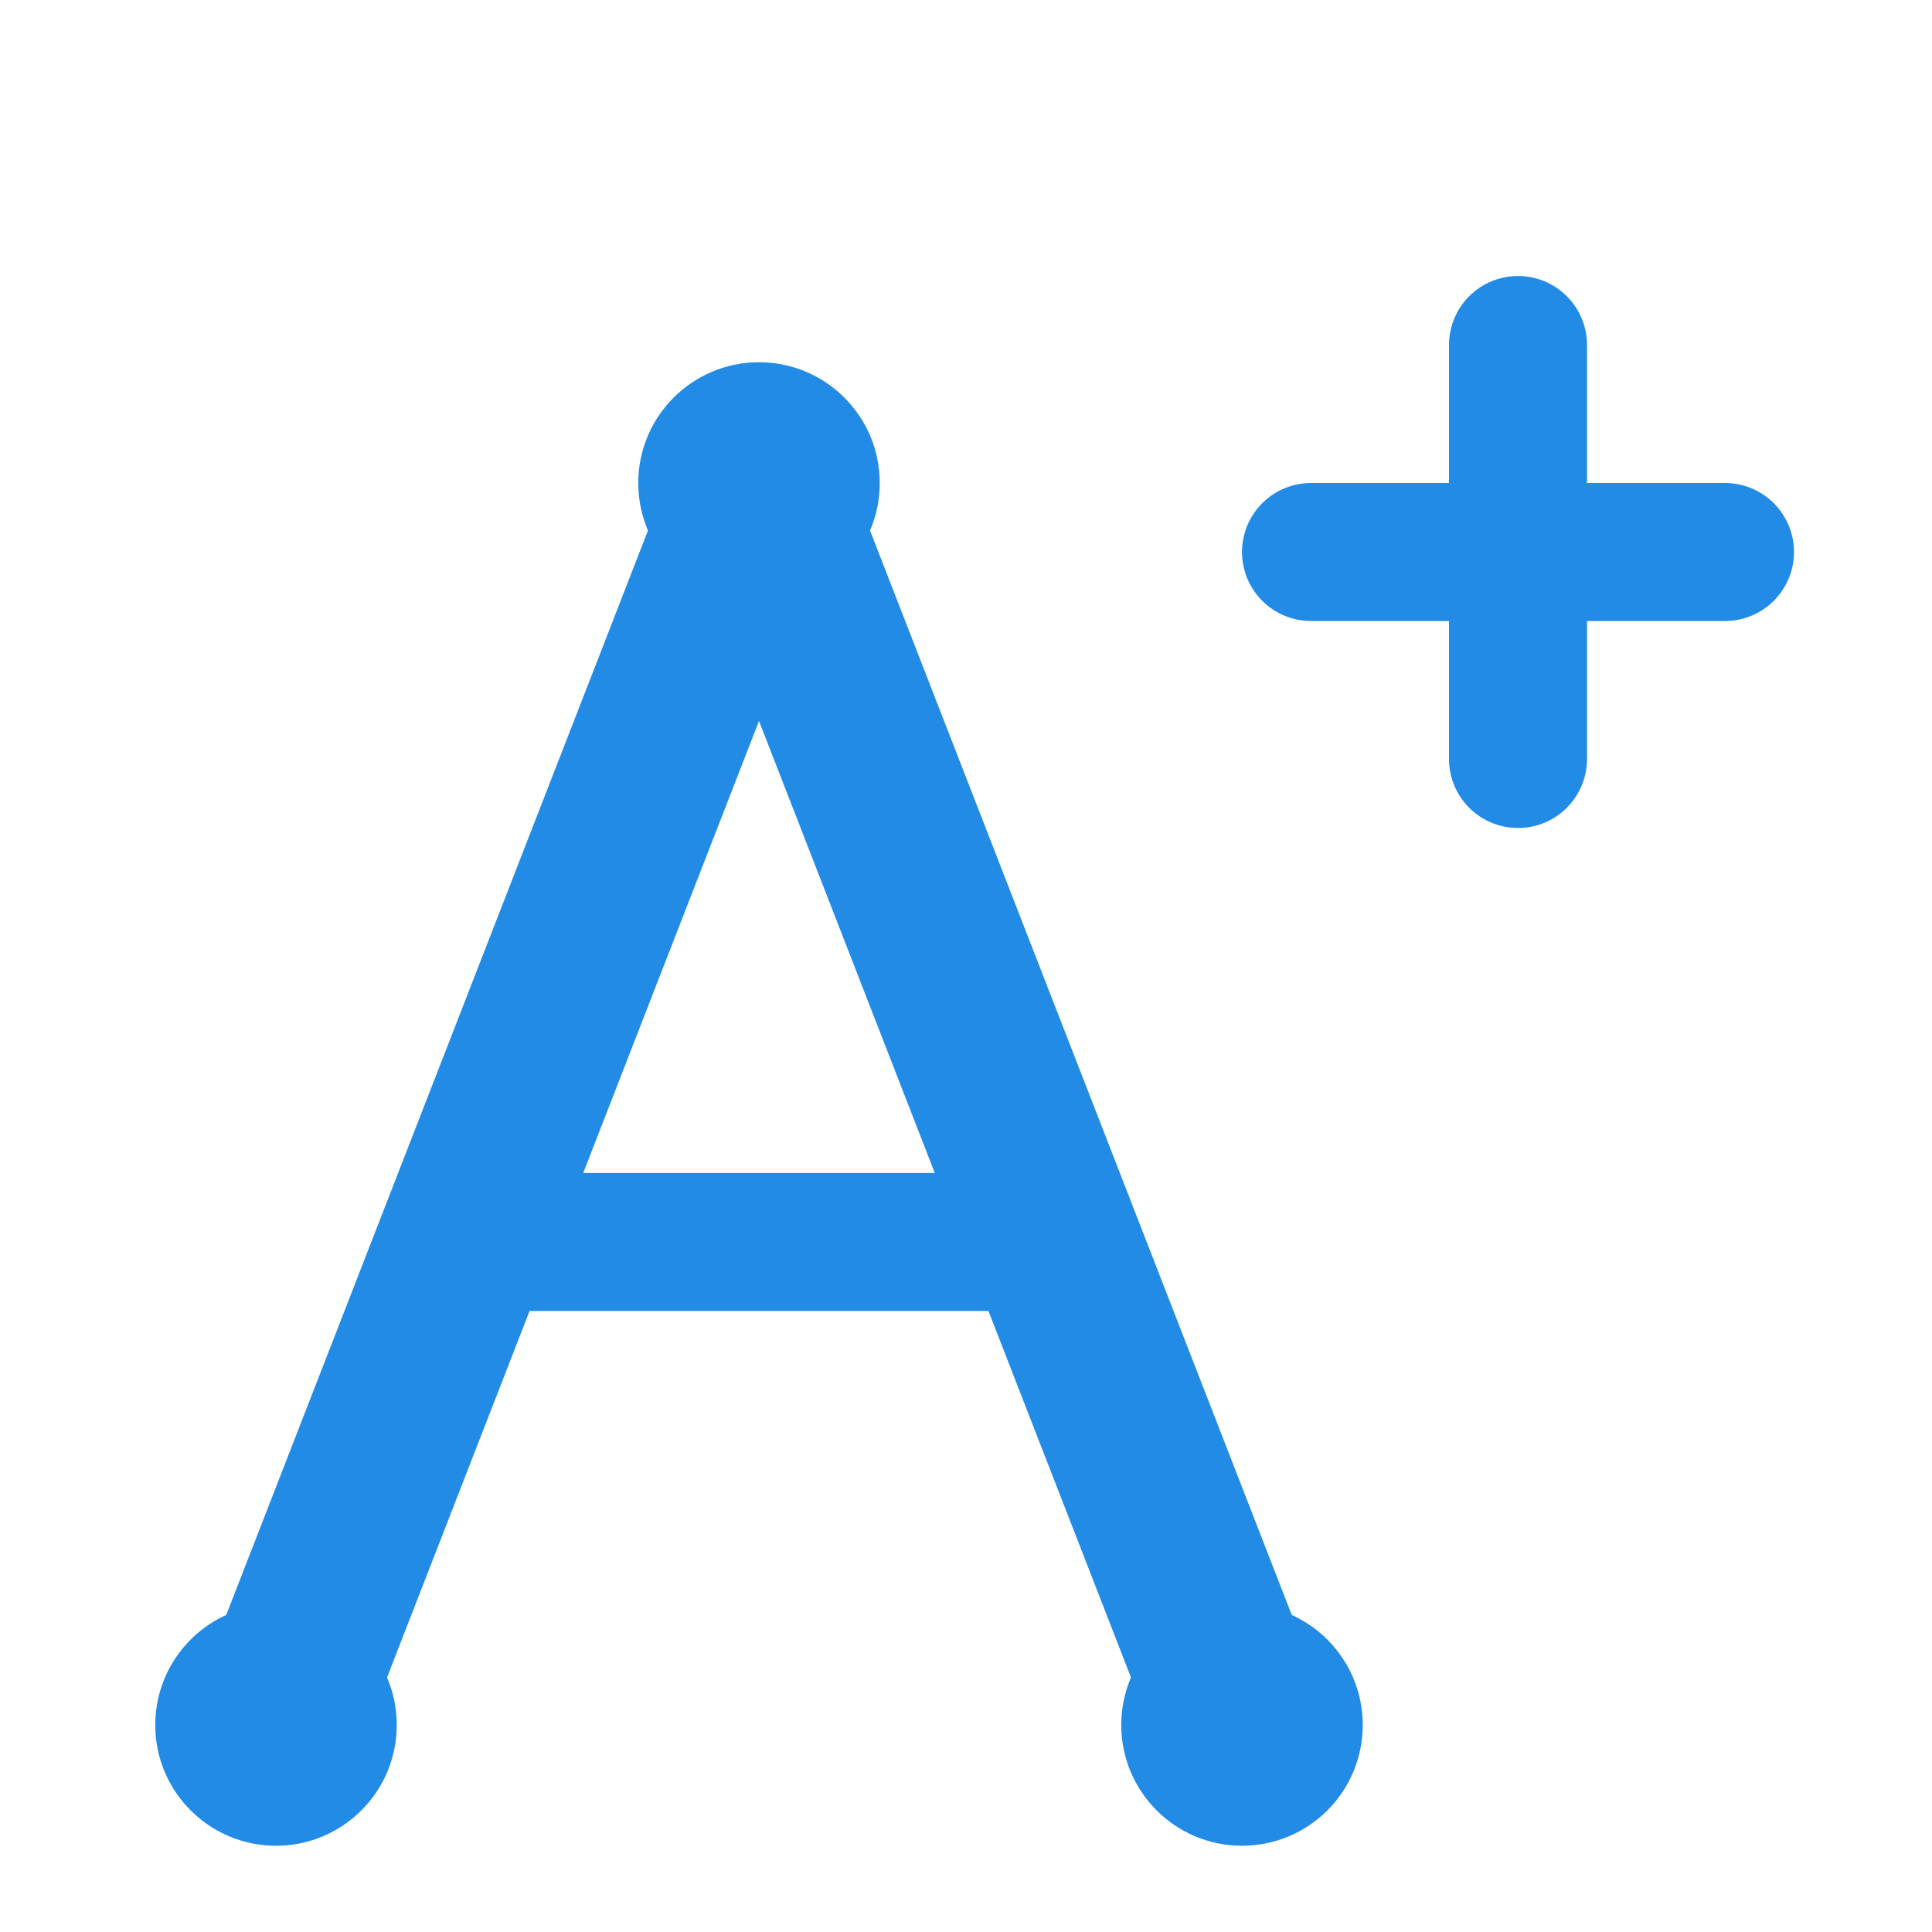
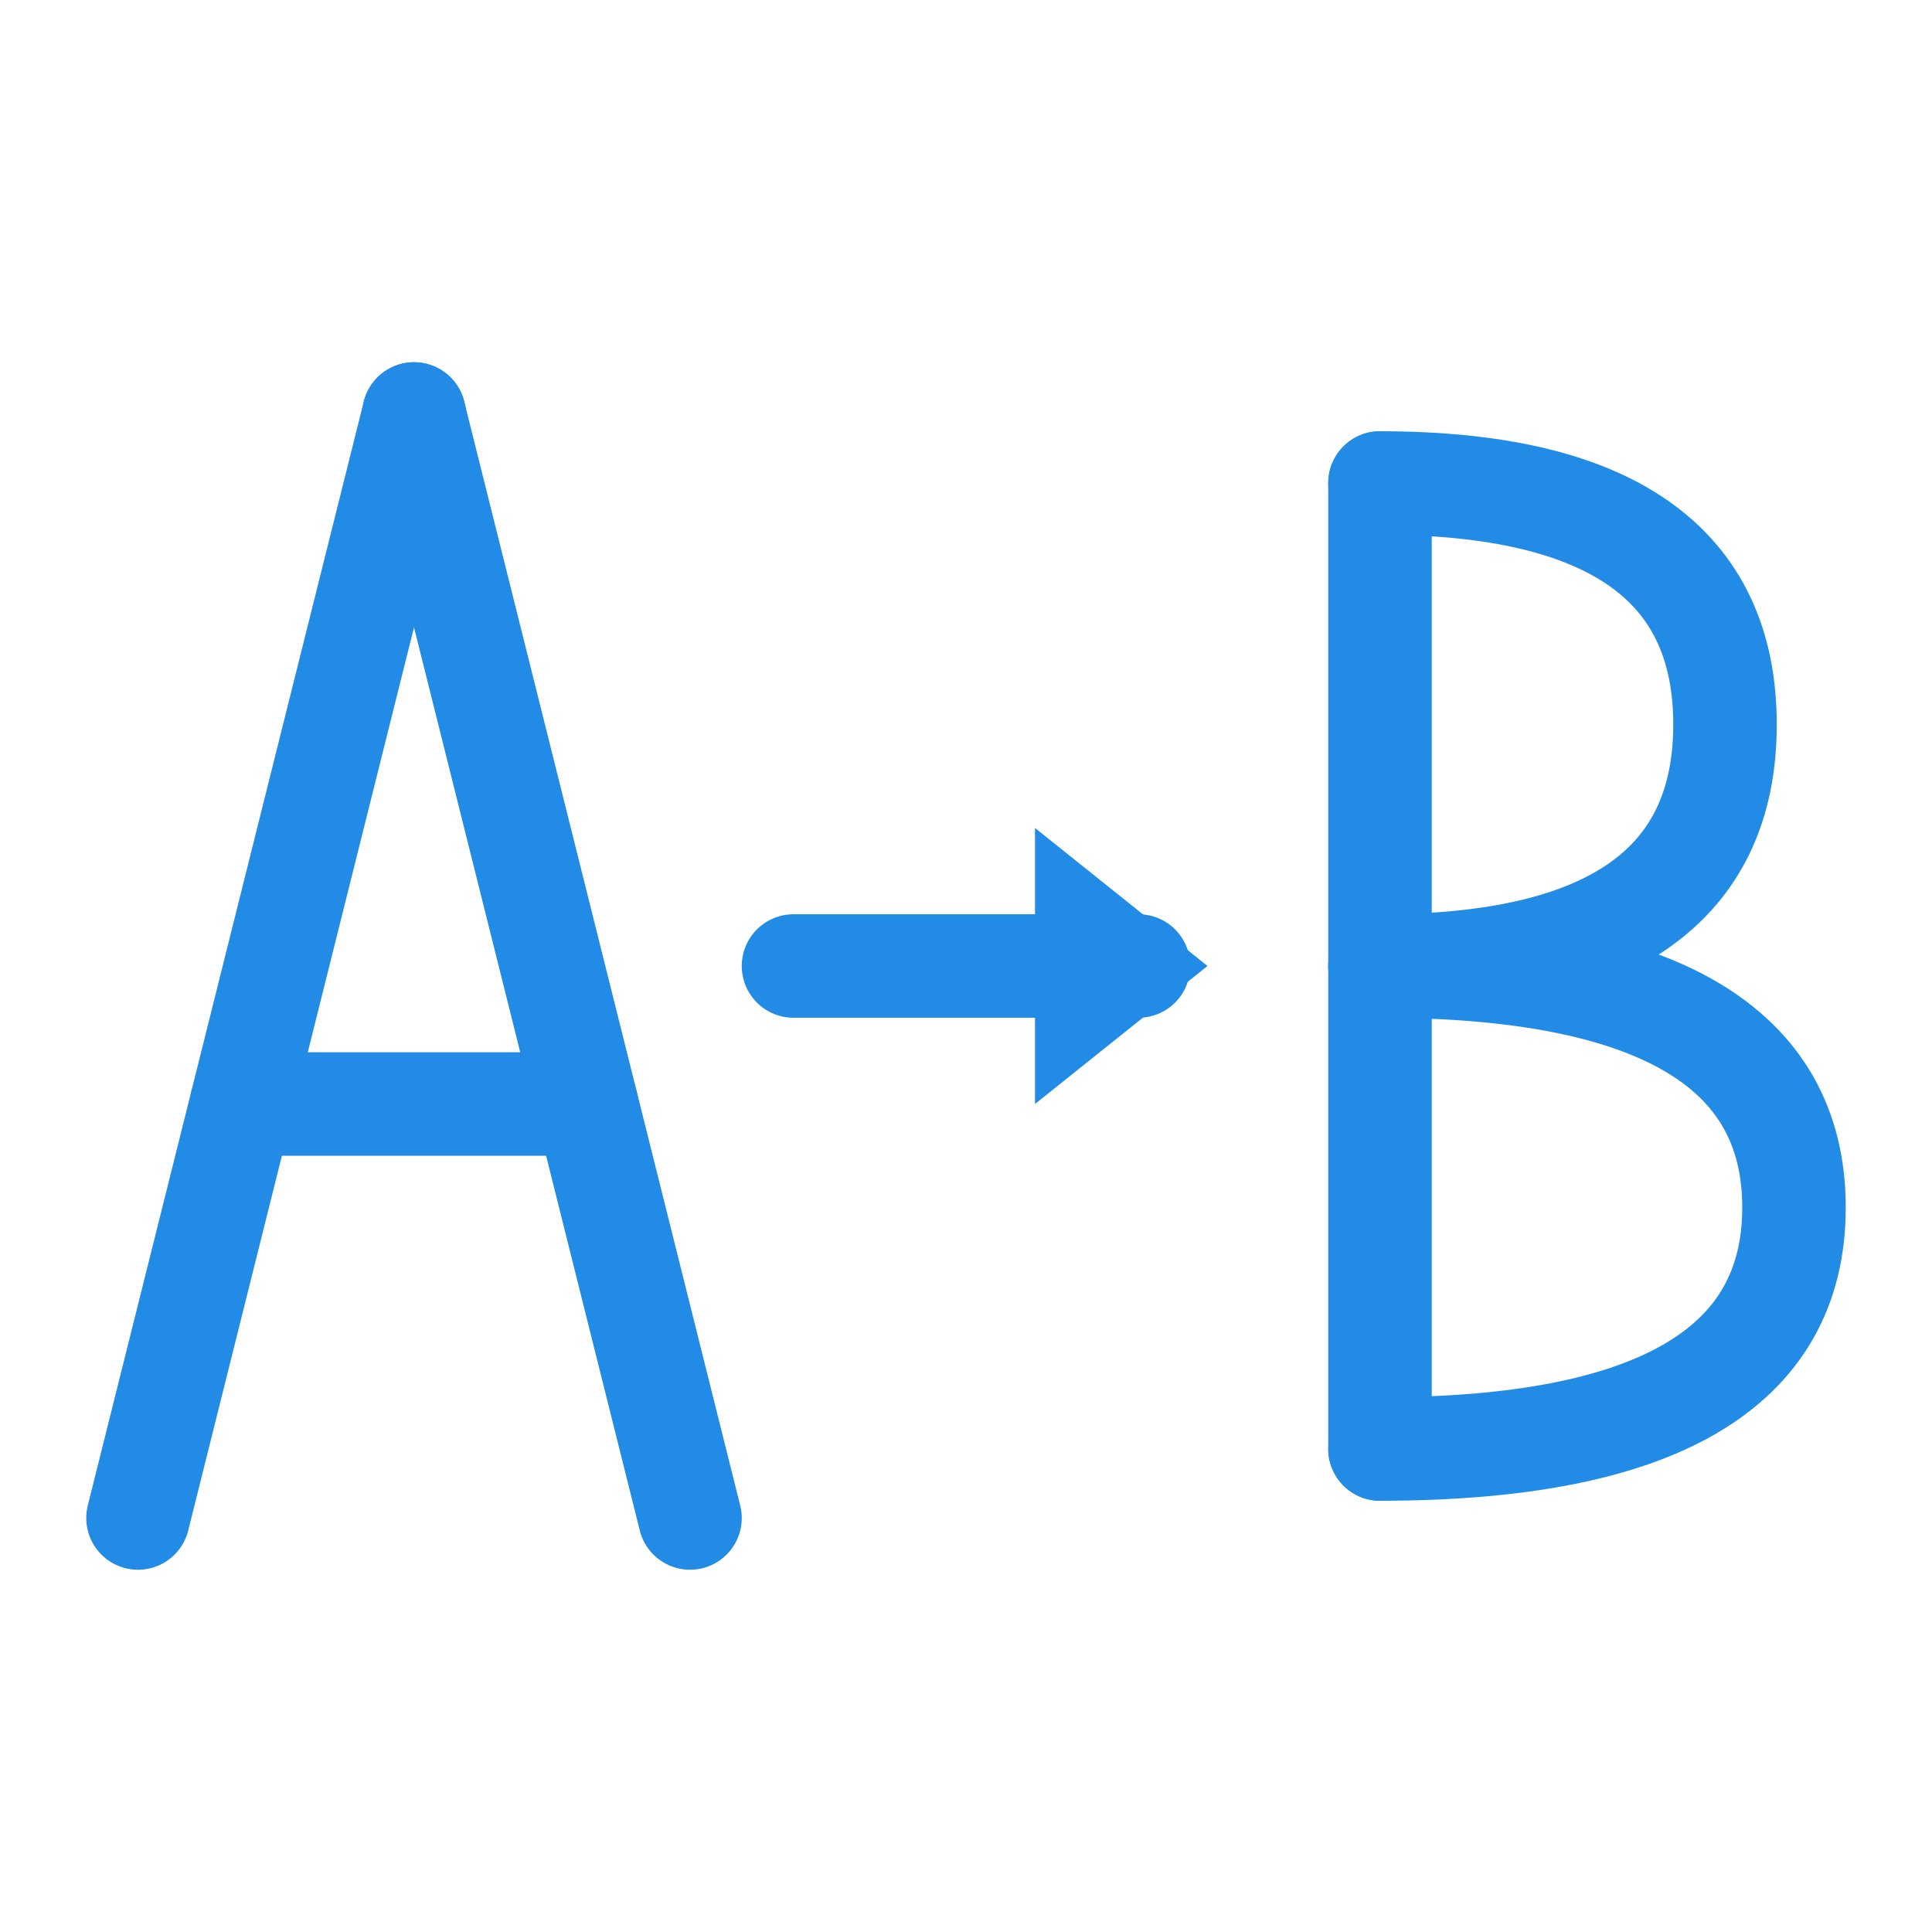
<svg xmlns="http://www.w3.org/2000/svg" viewBox="0 0 56 56" width="56" height="56">
-   <line x1="8" y1="50" x2="22" y2="14" stroke="#228BE6" stroke-width="5" stroke-linecap="round" />
-   <line x1="22" y1="14" x2="36" y2="50" stroke="#228BE6" stroke-width="5" stroke-linecap="round" />
-   <line x1="14" y1="36" x2="30" y2="36" stroke="#228BE6" stroke-width="4" stroke-linecap="round" />
-   <line x1="44" y1="10" x2="44" y2="22" stroke="#228BE6" stroke-width="4" stroke-linecap="round" />
-   <line x1="38" y1="16" x2="50" y2="16" stroke="#228BE6" stroke-width="4" stroke-linecap="round" />
-   <circle cx="22" cy="14" r="3.5" fill="#228BE6" />
-   <circle cx="8" cy="50" r="3.5" fill="#228BE6" />
-   <circle cx="36" cy="50" r="3.5" fill="#228BE6" />
+   <line x1="4" y1="44" x2="12" y2="12" stroke="#228BE6" stroke-width="3" stroke-linecap="round" />
+   <line x1="12" y1="12" x2="20" y2="44" stroke="#228BE6" stroke-width="3" stroke-linecap="round" />
+   <line x1="7" y1="32" x2="17" y2="32" stroke="#228BE6" stroke-width="3" stroke-linecap="round" />
+   <line x1="23" y1="28" x2="33" y2="28" stroke="#228BE6" stroke-width="3" stroke-linecap="round" />
+   <polygon points="35,28 30,24 30,32" fill="#228BE6" />
+   <line x1="40" y1="14" x2="40" y2="42" stroke="#228BE6" stroke-width="3" stroke-linecap="round" />
+   <path d="M 40 14 Q 50 14, 50 21 Q 50 28, 40 28" fill="none" stroke="#228BE6" stroke-width="3" stroke-linecap="round" />
+   <path d="M 40 28 Q 52 28, 52 35 Q 52 42, 40 42" fill="none" stroke="#228BE6" stroke-width="3" stroke-linecap="round" />
</svg>
